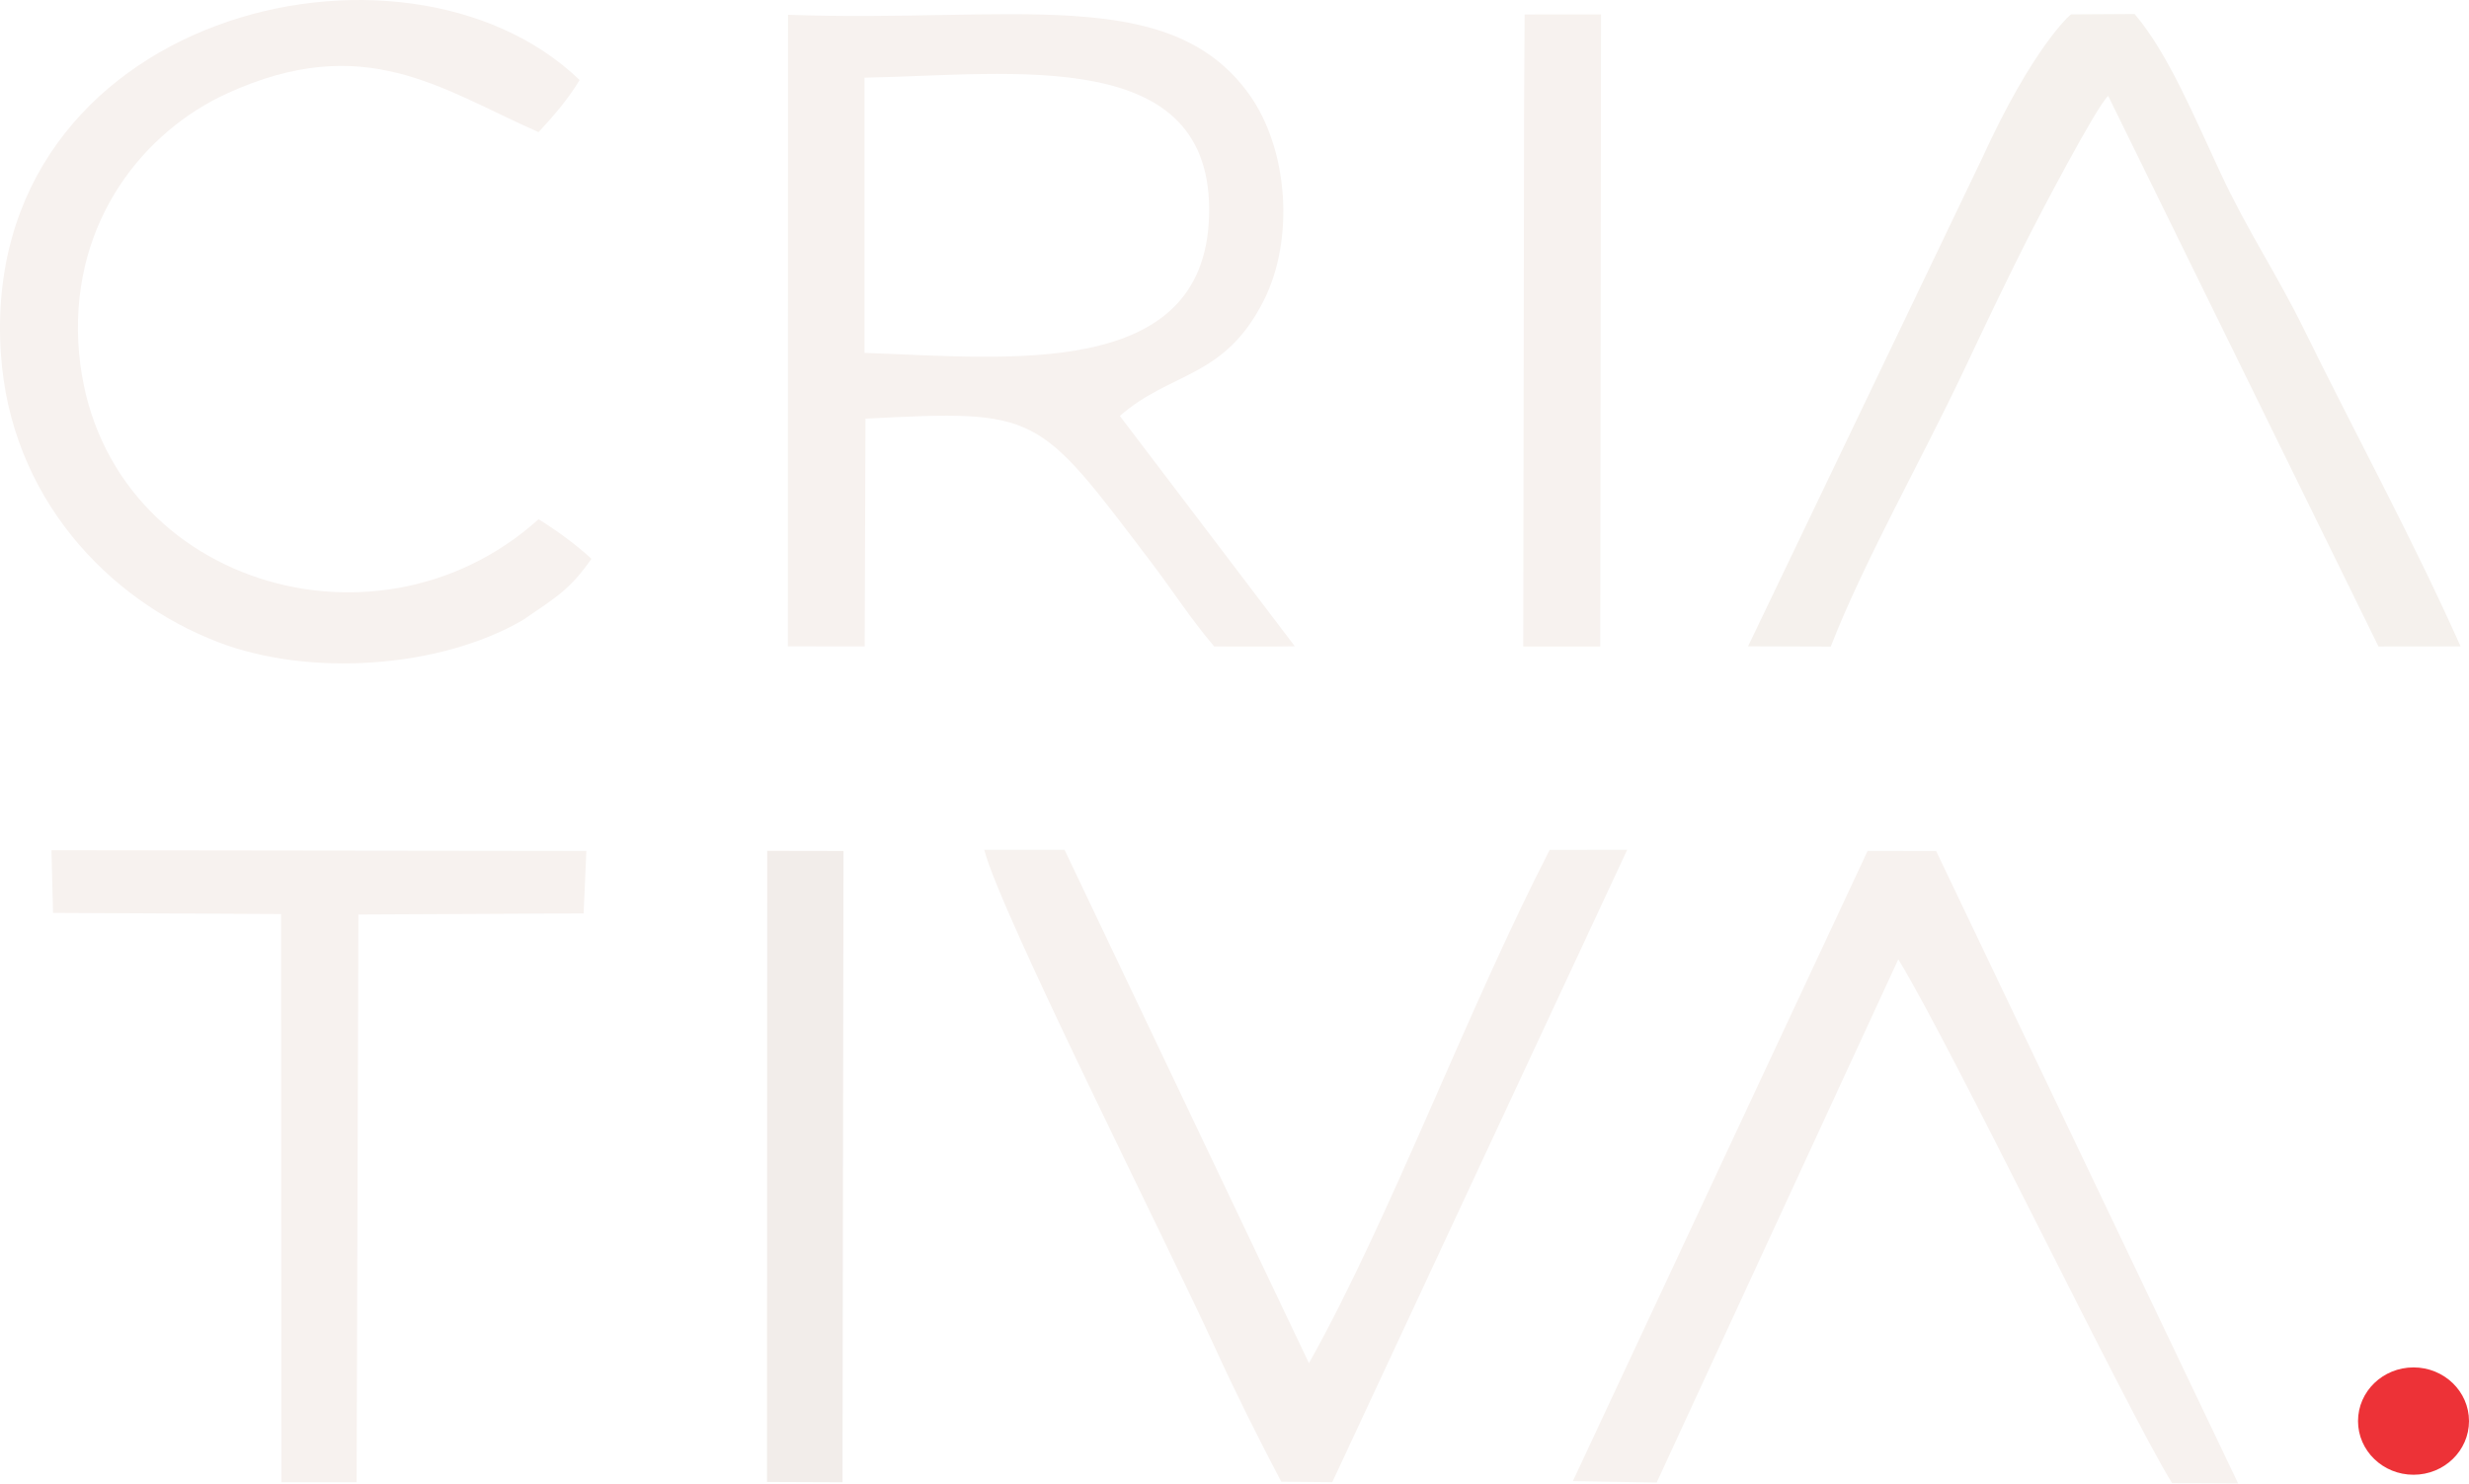
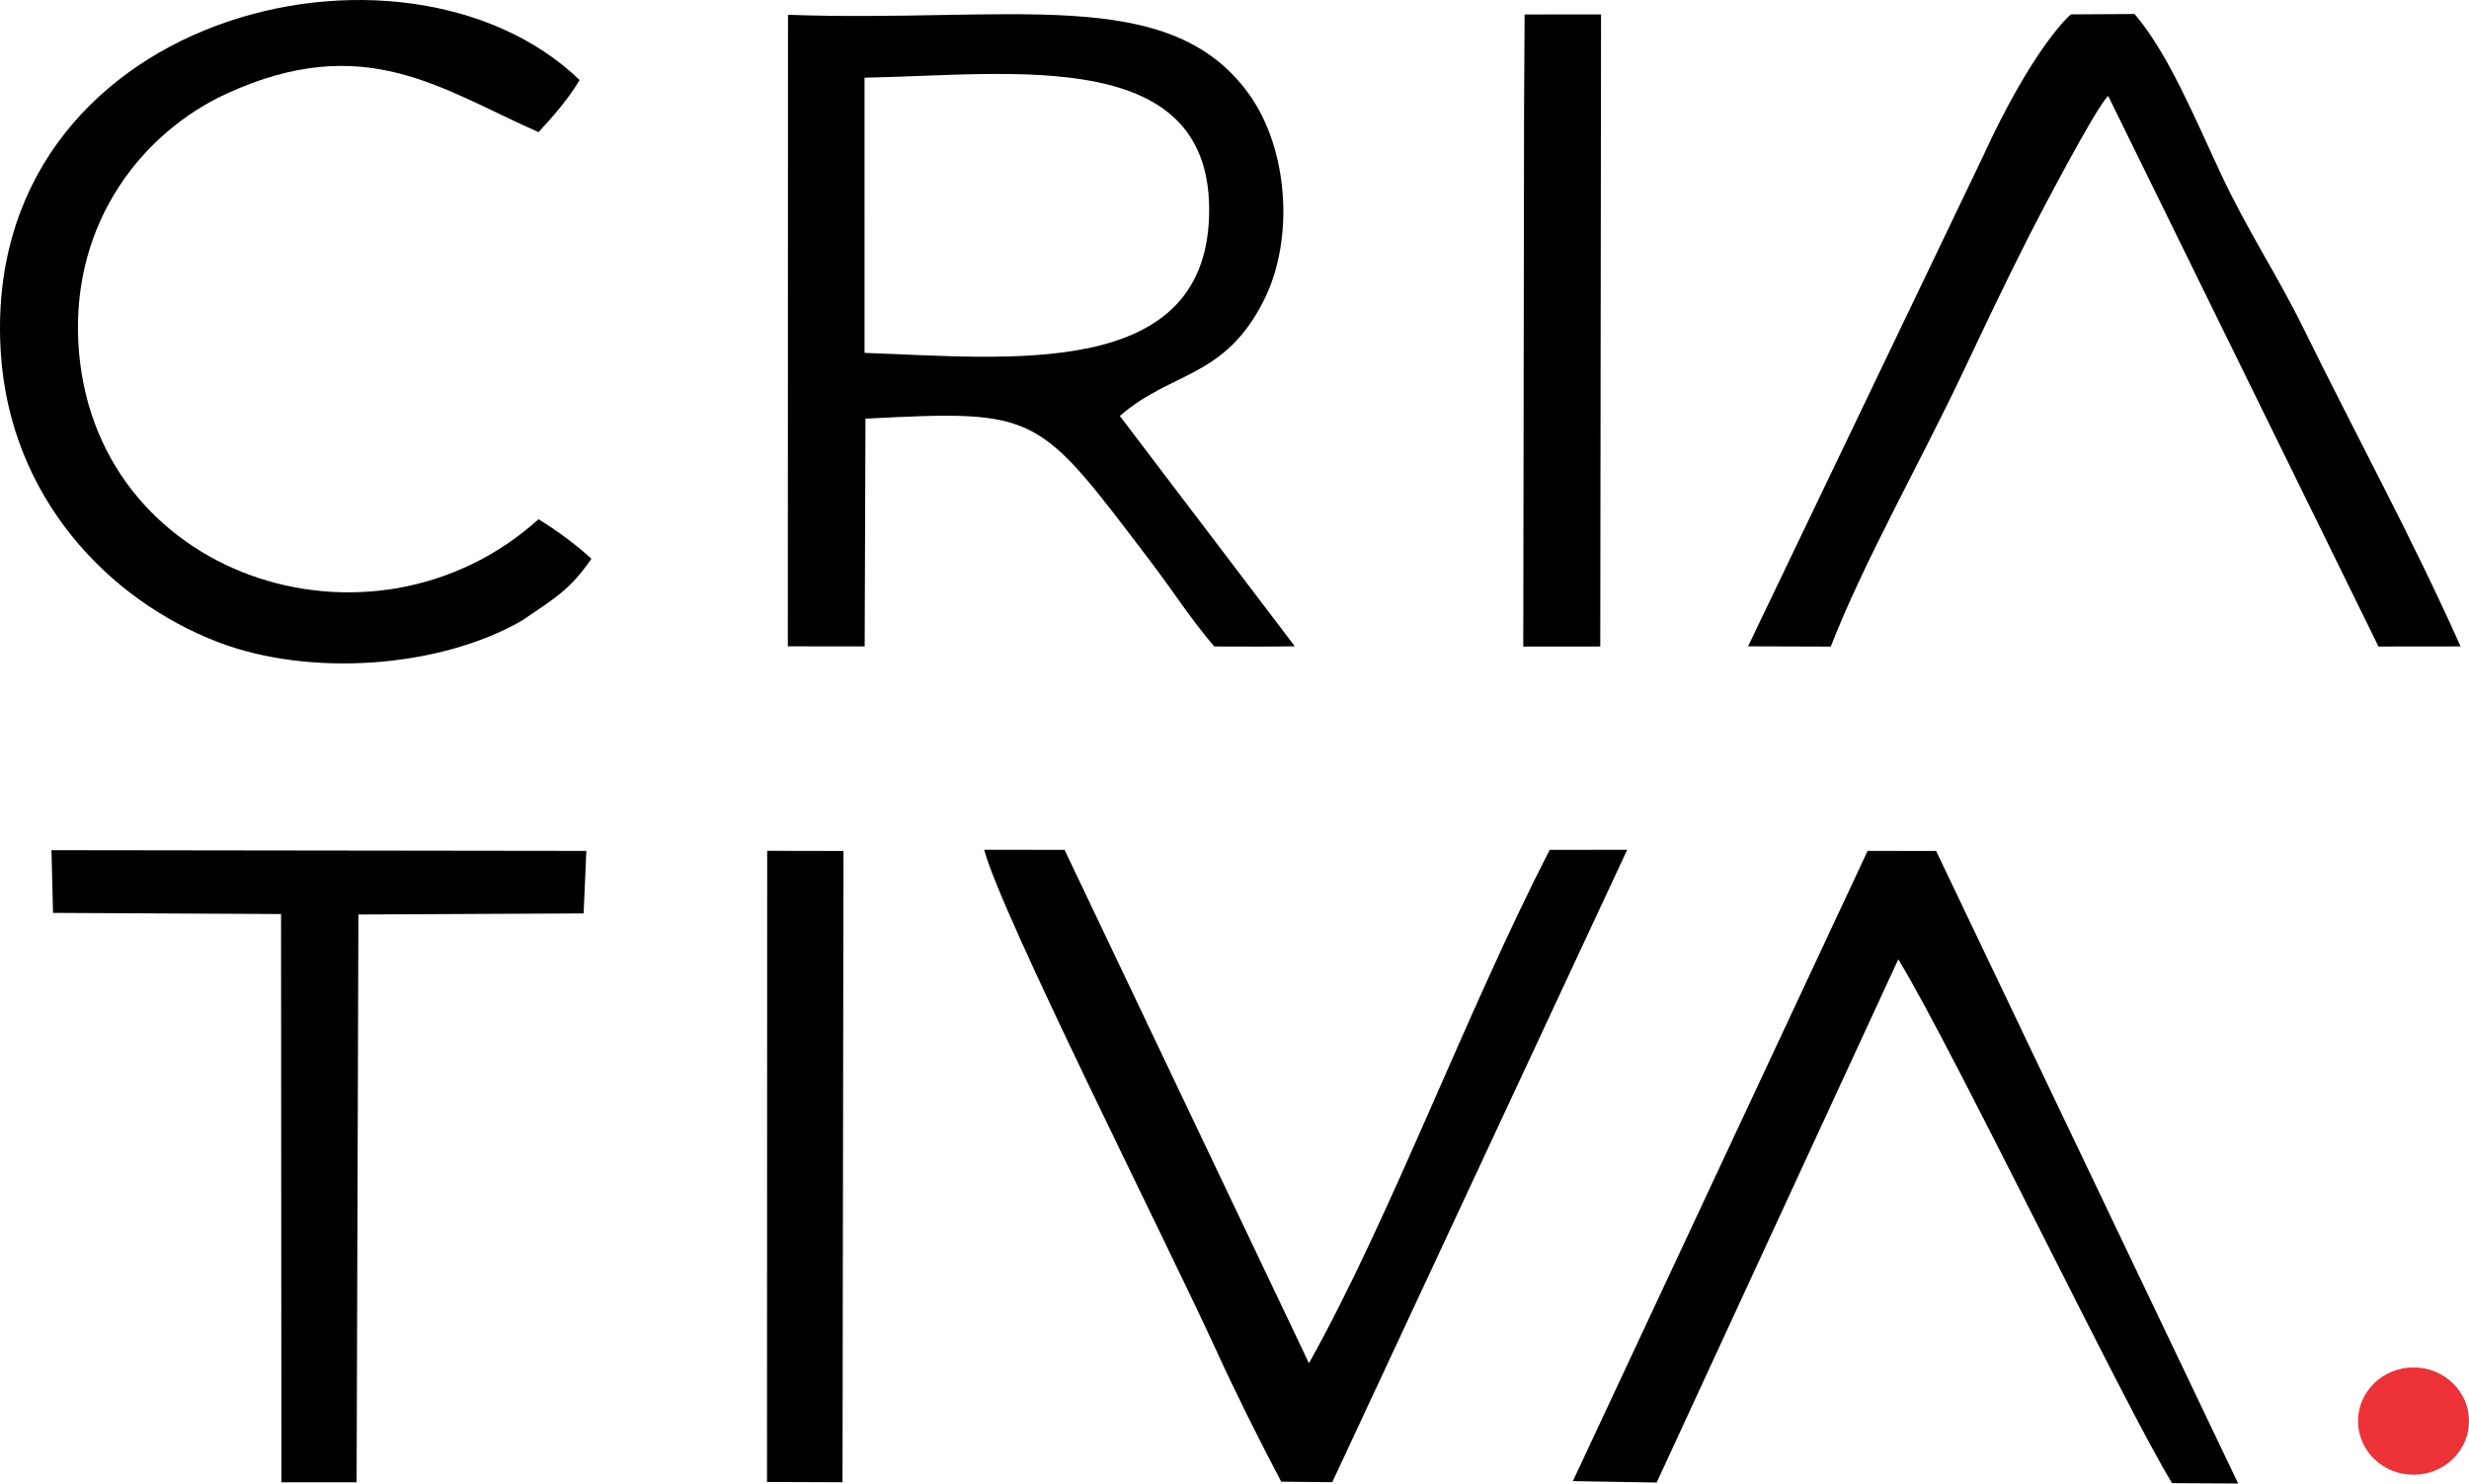
- <svg xmlns="http://www.w3.org/2000/svg" xml:space="preserve" width="63.394mm" height="38.1mm" version="1.1" style="shape-rendering:geometricPrecision; text-rendering:geometricPrecision; image-rendering:optimizeQuality; fill-rule:evenodd; clip-rule:evenodd" viewBox="0 0 3089.36 1856.71">
+ <svg xmlns="http://www.w3.org/2000/svg" xml:space="preserve" width="100%" height="100%" version="1.1" style="shape-rendering:geometricPrecision; text-rendering:geometricPrecision; image-rendering:optimizeQuality; fill-rule:evenodd; clip-rule:evenodd" viewBox="0 0 6339.34 3809.95">
  <defs>
    <style type="text/css">
   
-     .fil3 {fill:#ED3237}
-     .fil2 {fill:#F2EDEA}
-     .fil1 {fill:#F5F1ED}
-     .fil0 {fill:#F7F2EF}
+     .fil0 {fill:black}
+     .fil1 {fill:#ED3237}
   
  </style>
  </defs>
  <g id="Camada_x0020_1">
-     <path class="fil0" d="M1081.75 97.23c187.51,-3.49 437.66,-41.17 431.11,173.6 -6.27,205.39 -251.51,177 -431.09,170.81l-0.02 -344.41zm-95.98 711.69l96.16 0.1 1.02 -285.04c217.05,-11.22 214.75,-8.24 356.16,178.03 32.33,42.59 48.27,69.36 80.19,107.08 33.52,-0.09 67.38,0.47 100.84,-0.24l-218.93 -288.29c64.66,-56.36 130.51,-46.38 179.96,-144.19 39.21,-77.55 30.51,-190.55 -18.29,-258.5 -99.7,-138.81 -297.07,-89.34 -576.89,-99.36l-0.21 790.41z" />
-     <path class="fil0" d="M740.06 699.36c-17.11,-15.97 -42.6,-35.06 -66.2,-49.49 -208.84,188.18 -560.83,72.28 -575.87,-221.92 -7.84,-153.24 83.22,-263.8 185.51,-310.71 172.49,-79.09 268.17,-5.77 390.36,48.16 18.09,-19.49 37.89,-42.31 51.37,-65.28 -219.74,-211.6 -751.94,-83.27 -724.18,341.98 11.75,180.16 134.12,308.6 271.71,361.51 113.45,43.64 276.22,33.24 380.87,-27.2 43.88,-29.87 59.77,-38.96 86.43,-77.07z" />
-     <path class="fil1" d="M2187.29 808.91l103.46 0.33c41.01,-105.6 113.32,-233.18 166.25,-345.07 27.9,-58.99 51.2,-108.28 81.38,-167.98 11.27,-22.29 84.72,-163.14 99.52,-176.15l338.2 689.09 102.72 -0.12c-60.53,-135.75 -131.63,-265.74 -195.53,-396.03 -34.7,-70.74 -69.92,-121.8 -104.88,-196.53 -31.93,-68.24 -65.68,-150.21 -107.5,-198.93l-79.27 0.47c-1.43,0.01 -48.42,41.93 -111.56,180.2l-292.78 610.71z" />
-     <path class="fil0" d="M1968.07 1853.72l104.86 1.76 302.33 -654.85c67.99,111.04 285.83,563.93 342.61,655.63l82.63 0.44 -377.92 -791.67 -85.71 -0.06 -368.79 788.74z" />
-     <path class="fil0" d="M1667.03 1855.03l369.02 -791.46 -96.97 0.06c-104.71,203.63 -199.31,460.49 -301.24,642.51l-305.81 -642.54 -100.53 -0.01c21.44,81.14 226.42,486.77 288.85,623.24 26.1,57.06 53.63,112.1 82.79,167.58l63.89 0.62z" />
-     <polygon class="fil0" points="66.37,1142.53 351.68,1143.98 352.12,1855.13 446.22,1855.13 448.46,1144.56 730.25,1143.19 733.68,1064.96 64.41,1064.11 " />
-     <polygon class="fil0" points="1907,139.55 1906,809.2 2002.35,809.12 2003.32,18.02 1907.68,18.09 " />
-     <polygon class="fil2" points="959.73,1854.75 1054.2,1855.12 1055.42,1065.04 959.96,1064.87 " />
-     <ellipse class="fil3" cx="3019.93" cy="1778.57" rx="69.43" ry="67.17" />
+     <path class="fil0" d="M2219.73 199.54c384.77,-7.16 898.08,-84.48 884.64,356.23 -12.87,421.46 -516.1,363.2 -884.59,350.5l-0.04 -706.73 -0.01 0zm-196.95 1460.38l197.32 0.21 2.09 -584.9c445.39,-23.02 440.67,-16.91 730.84,365.32 66.34,87.39 99.05,142.33 164.55,219.73 68.78,-0.18 138.26,0.96 206.92,-0.49l-449.24 -591.57c132.68,-115.65 267.81,-95.17 369.28,-295.88 80.46,-159.13 62.61,-391.01 -37.53,-530.44 -204.58,-284.84 -609.59,-183.33 -1183.78,-203.89l-0.43 1621.92 -0.02 -0.01z" />
+     <path class="fil0" d="M1518.58 1435.1c-35.11,-32.77 -87.42,-71.94 -135.84,-101.55 -428.54,386.14 -1150.82,148.32 -1181.68,-455.38 -16.09,-314.45 170.77,-541.32 380.67,-637.58 353.95,-162.29 550.28,-11.84 801.02,98.82 37.12,-39.99 77.75,-86.82 105.41,-133.95 -450.91,-434.2 -1542.98,-170.87 -1486.01,701.74 24.11,369.69 275.21,633.25 557.55,741.82 232.8,89.55 566.8,68.21 781.54,-55.81 90.04,-61.29 122.65,-79.95 177.35,-158.15l-0.01 0.04z" />
+     <path class="fil0" d="M4488.29 1659.9l212.3 0.68c84.15,-216.69 232.53,-478.48 341.14,-708.08 57.25,-121.05 105.06,-222.19 166.99,-344.69 23.13,-45.74 173.85,-334.76 204.21,-361.46l693.98 1414.01 210.78 -0.25c-124.21,-278.56 -270.1,-545.3 -401.23,-812.65 -71.2,-145.16 -143.48,-249.93 -215.21,-403.28 -65.52,-140.03 -134.78,-308.23 -220.59,-408.2l-162.66 0.96c-2.93,0.02 -99.36,86.04 -228.92,369.77l-600.78 1253.17 -0.01 0.02z" />
+     <path class="fil0" d="M4038.45 3803.84l215.17 3.61 620.38 -1343.75c139.52,227.85 586.52,1157.18 703.03,1345.35l169.56 0.9 -775.49 -1624.5 -175.88 -0.12 -756.76 1618.49 -0.01 0.02z" />
+     <path class="fil0" d="M3420.72 3806.53l757.23 -1624.07 -198.98 0.12c-214.86,417.85 -408.98,944.92 -618.14,1318.43l-627.52 -1318.49 -206.29 -0.02c43.99,166.5 464.61,998.85 592.72,1278.89 53.56,117.09 110.05,230.03 169.88,343.87l131.1 1.27z" />
+     <polygon class="fil0" points="136.17,2344.49 721.63,2347.46 722.53,3806.74 915.63,3806.74 920.22,2348.65 1498.45,2345.84 1505.49,2185.31 132.15,2183.57 " />
+     <polygon class="fil0" points="3913.14,286.38 3911.09,1660.49 4108.8,1660.33 4110.79,37 3914.53,37.14 " />
+     <polygon class="fil0" points="1969.35,3805.96 2163.2,3806.72 2165.7,2185.48 1969.82,2185.13 " />
+     <ellipse class="fil1" cx="6196.87" cy="3649.64" rx="142.47" ry="137.83" />
  </g>
</svg>
